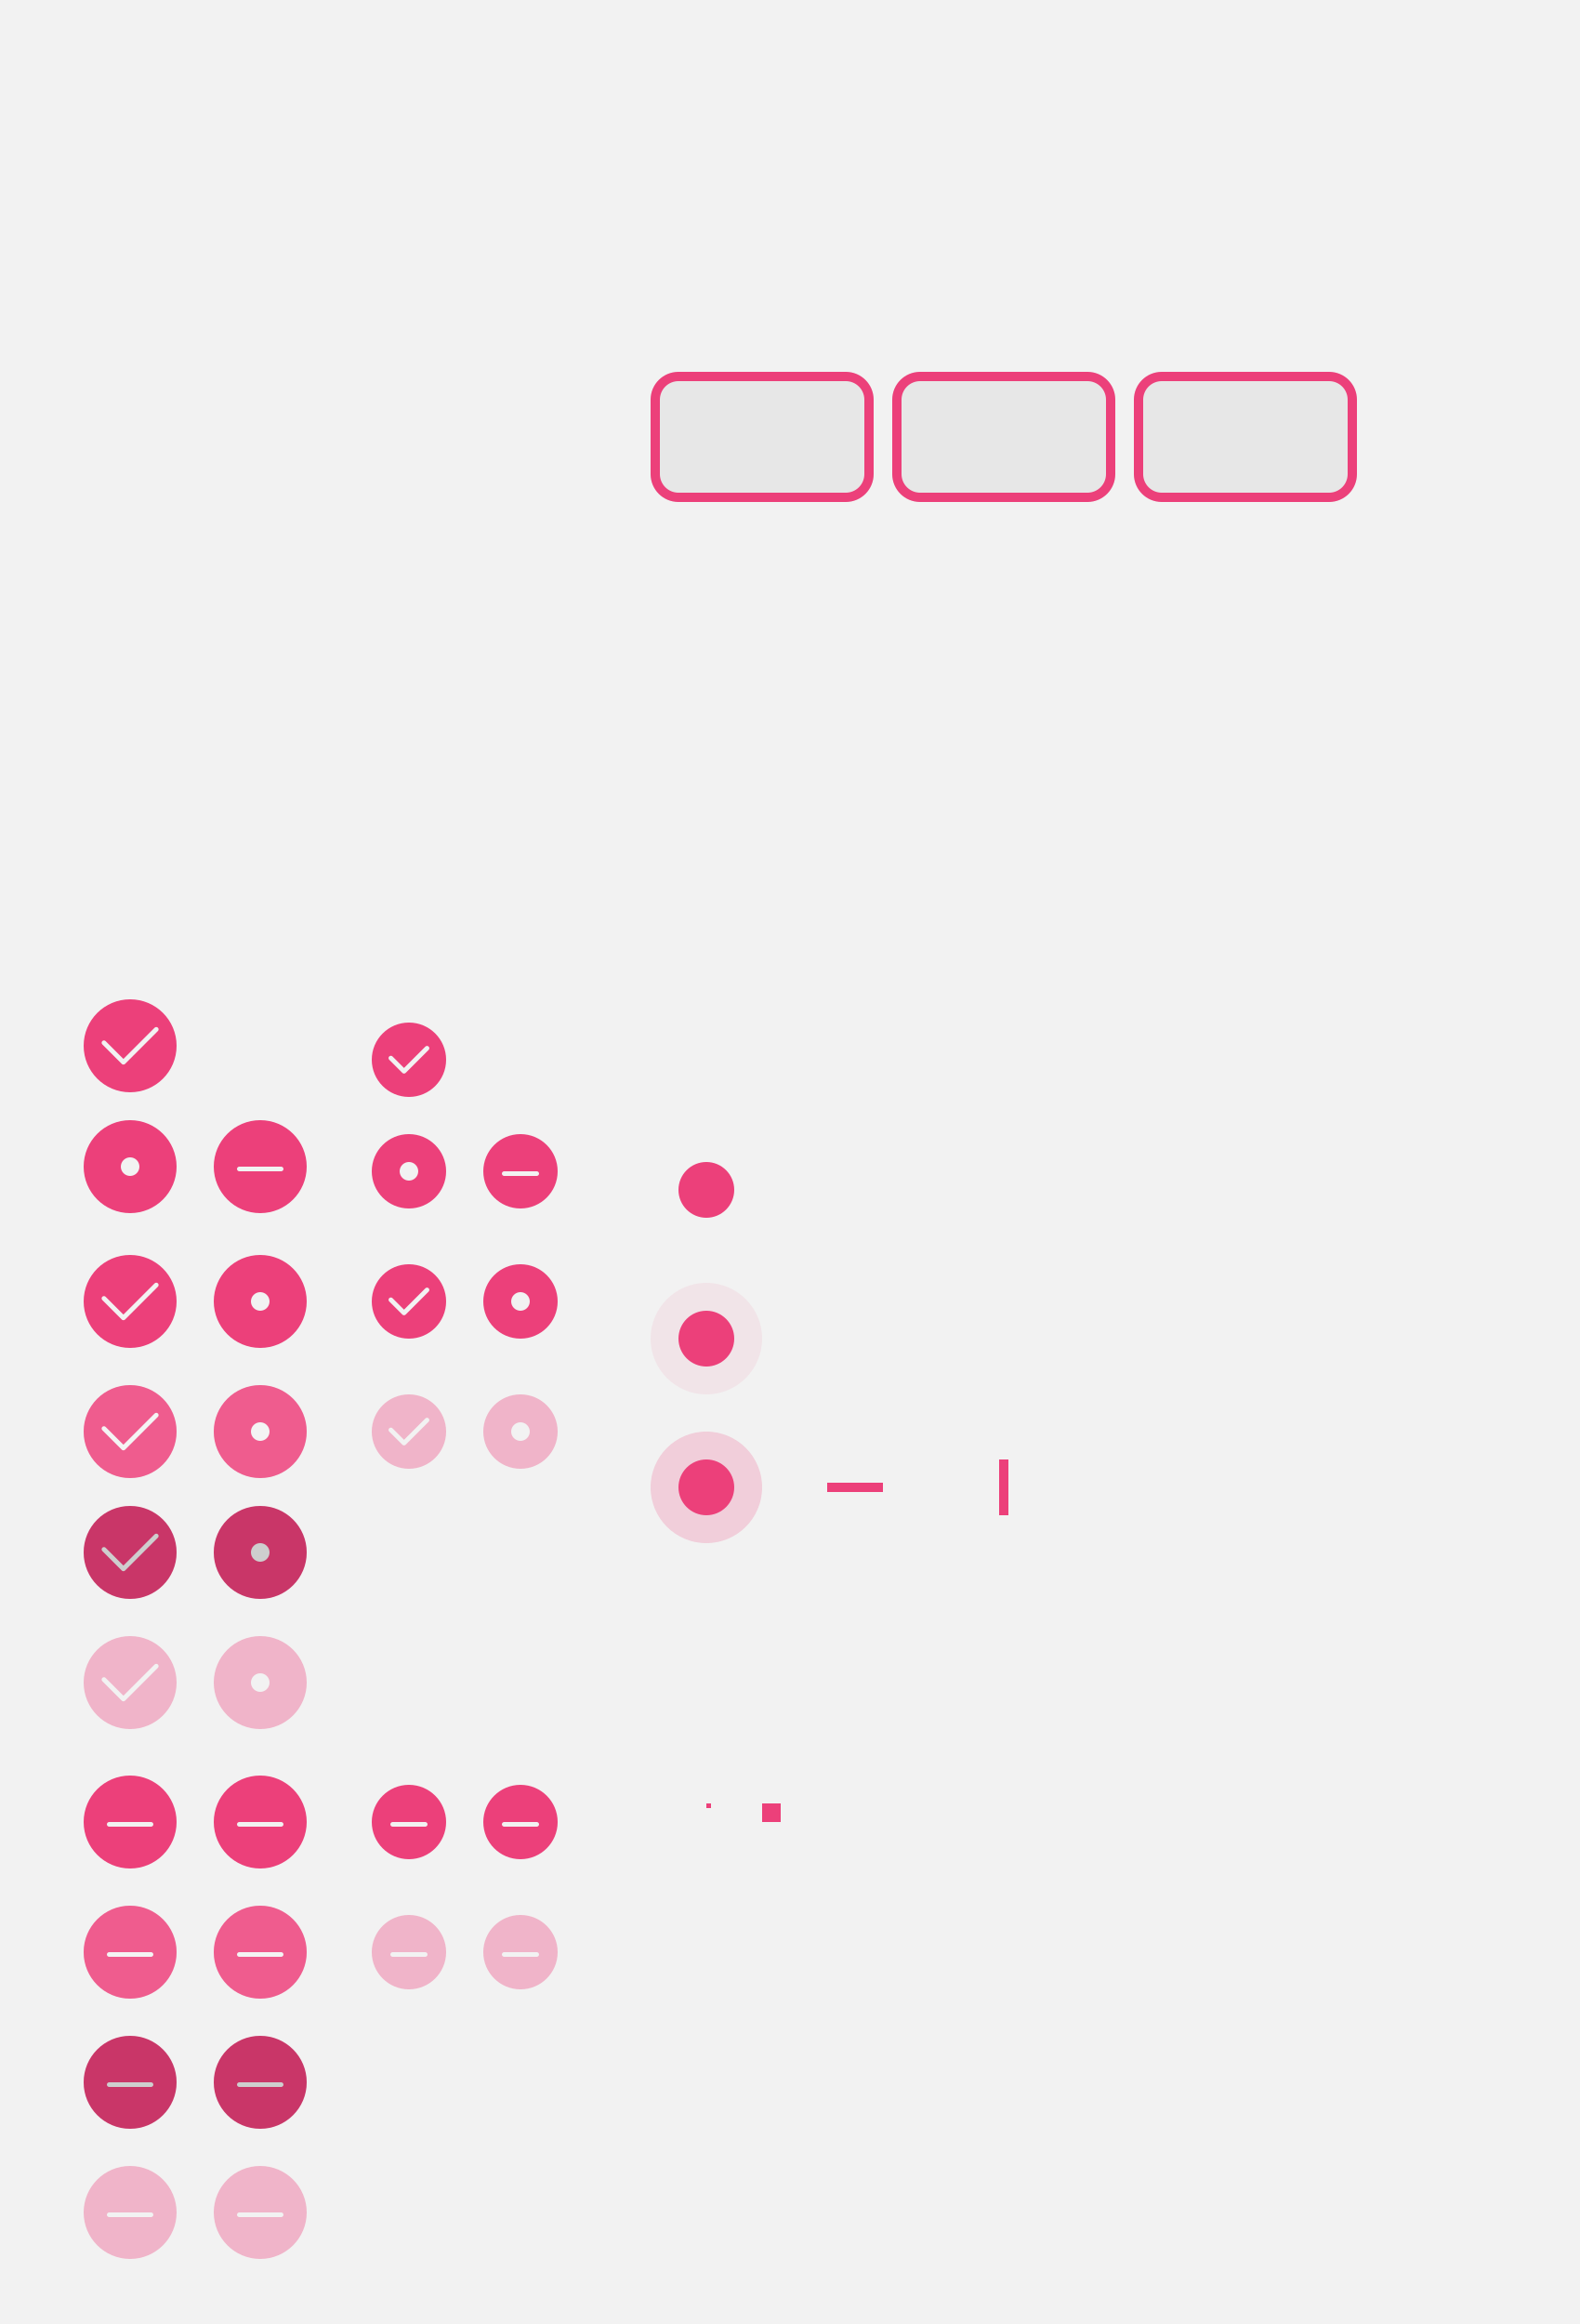
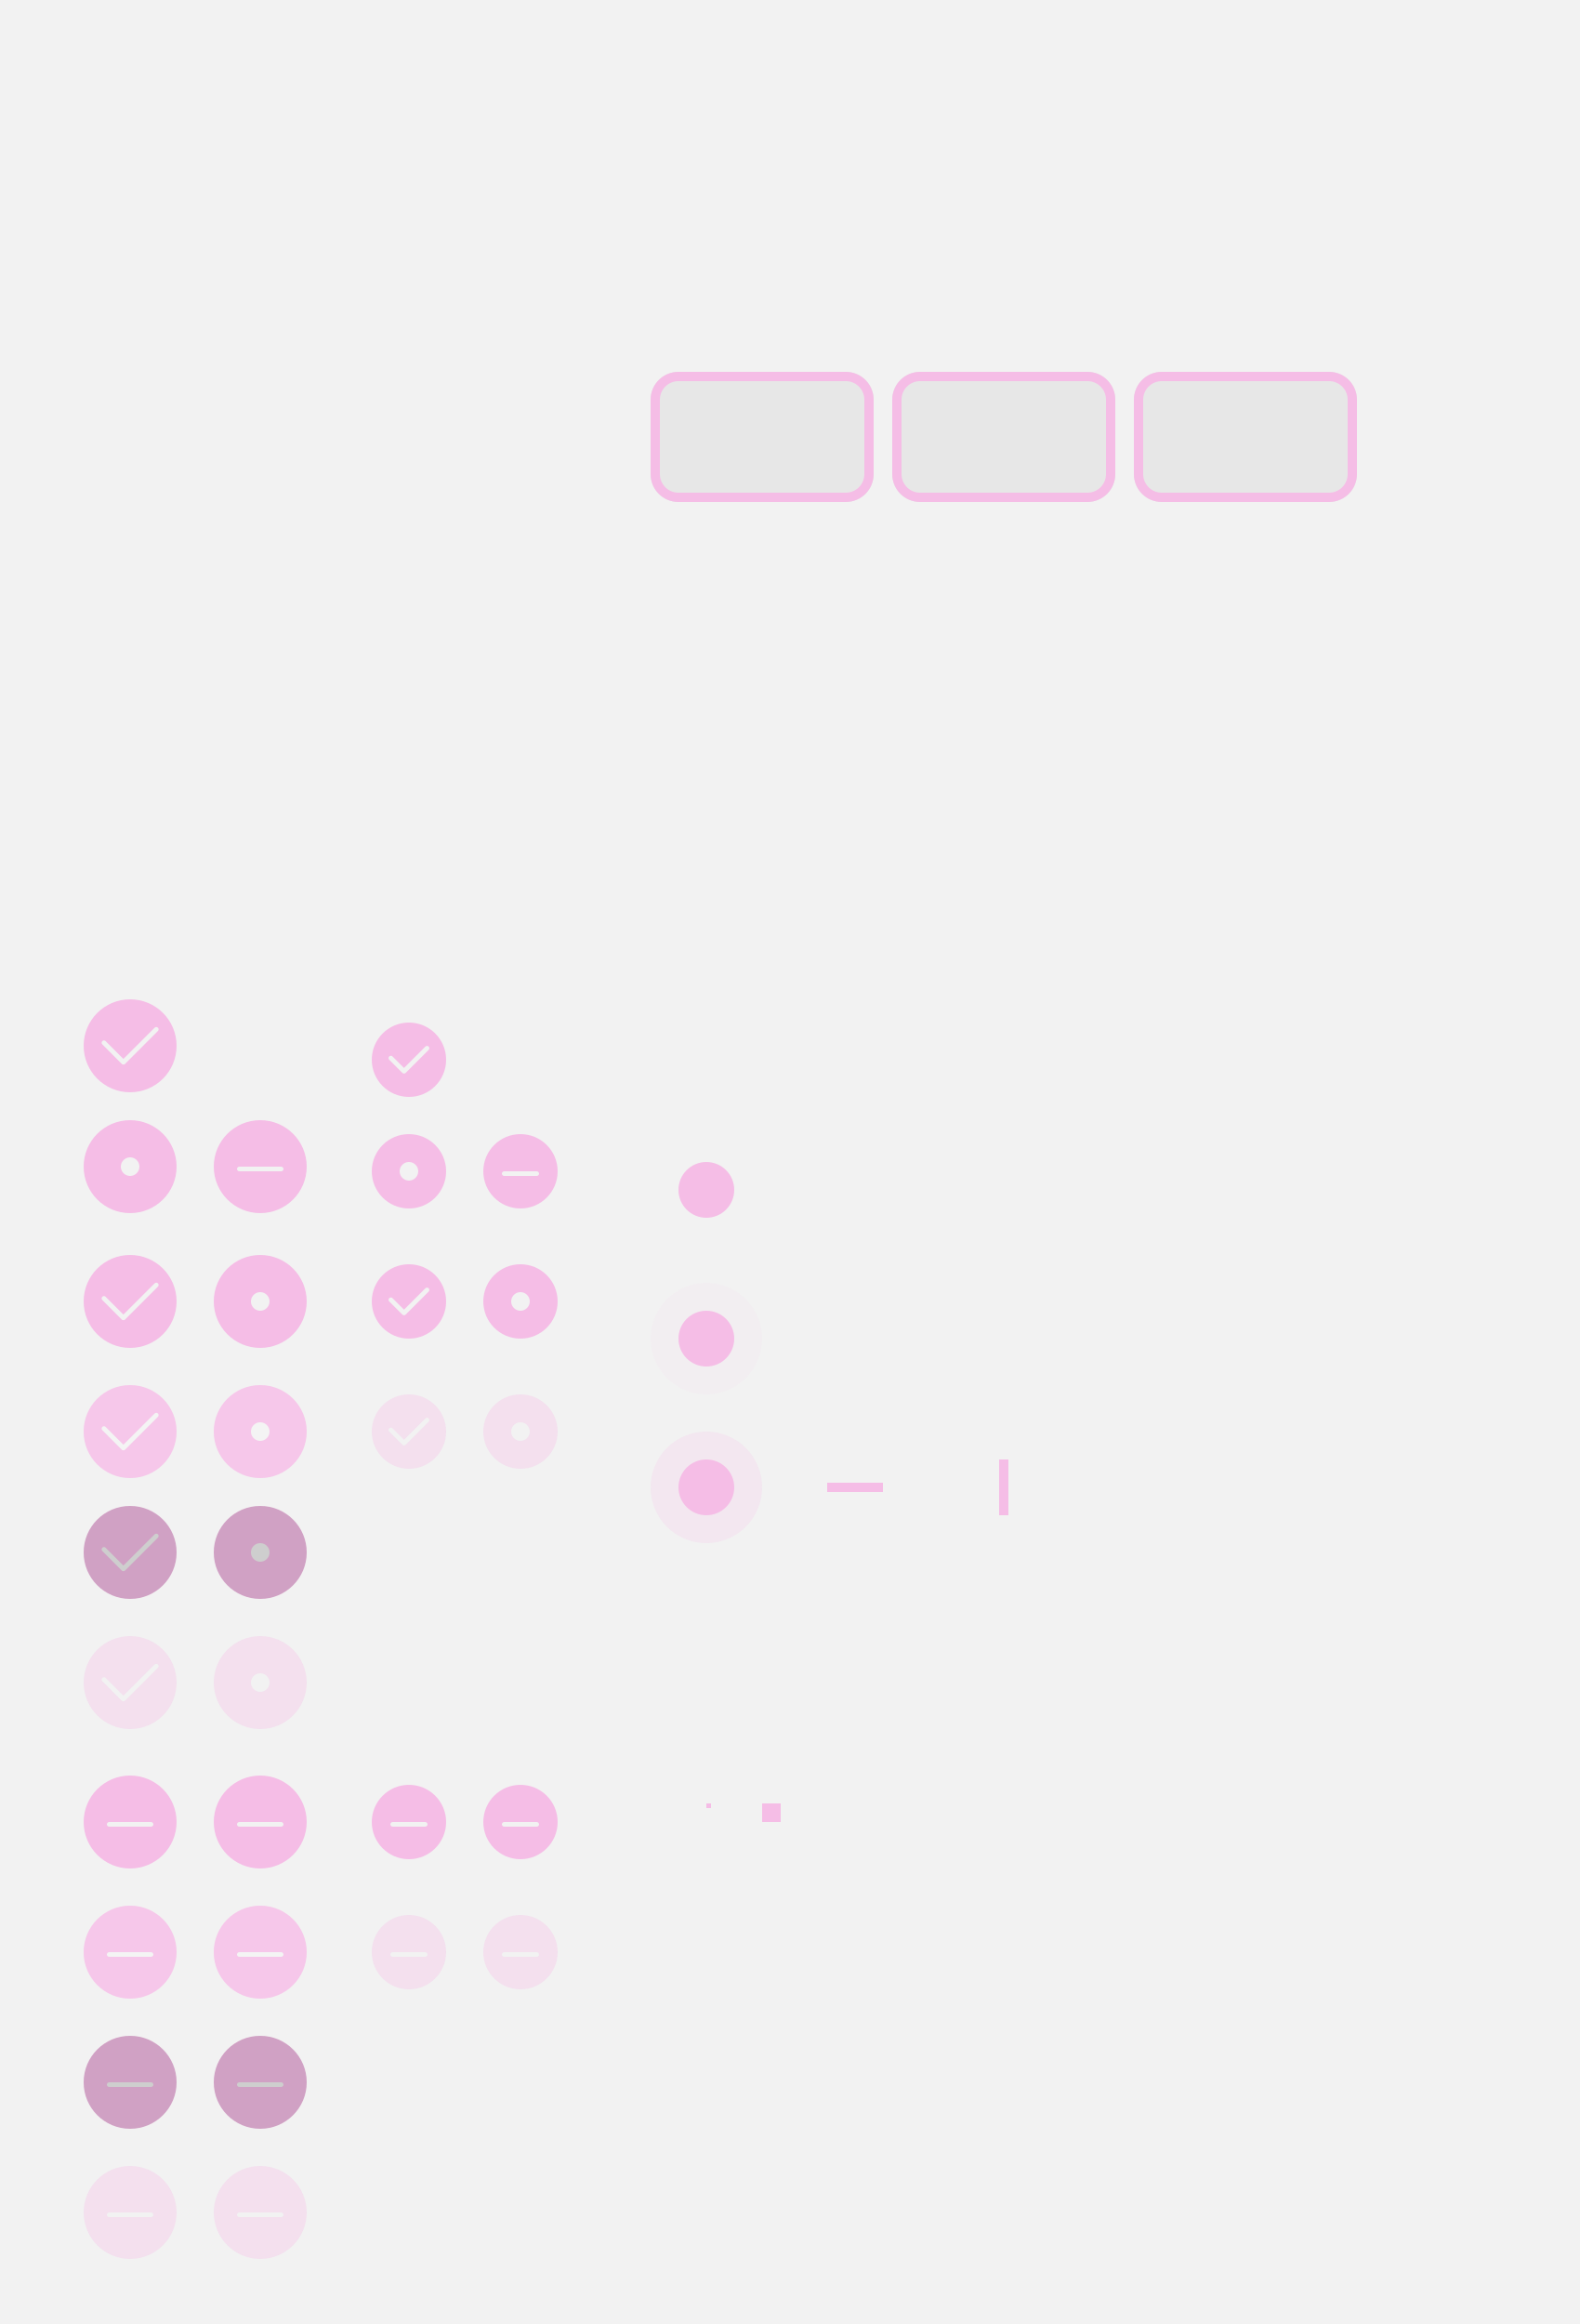
<svg xmlns="http://www.w3.org/2000/svg" xmlns:xlink="http://www.w3.org/1999/xlink" width="340" height="500" viewBox="0 0 340 500" version="1.1" id="svg715">
  <defs id="defs286">
    <linearGradient id="color-primary">
-       <stop offset="1" stop-color="#EC407A" id="stop32" />
+       <stop offset="1" stop-color="#f5bde6" id="stop32" />
    </linearGradient>
    <g id="base-scale-horz-trough">
      <rect width="24" height="24" fill="none" id="rect203" x="0" y="0" />
      <rect x="6" y="11" width="12" height="2" id="rect205" />
    </g>
    <g id="base-scale-vert-trough">
      <use xlink:href="#base-scale-horz-trough" transform="rotate(90,12,12)" id="use208" x="0" y="0" width="100%" height="100%" />
    </g>
    <clipPath clipPathUnits="userSpaceOnUse" id="clipPath6290">
      <rect style="opacity:0.35;fill:#000000;stroke-width:2;stroke-linecap:round;stroke-linejoin:round;paint-order:stroke fill markers" id="rect6292" width="28" height="132" x="164" y="12" rx="0" ry="0" />
    </clipPath>
    <clipPath clipPathUnits="userSpaceOnUse" id="clipPath6490">
      <rect style="opacity:0.35;fill:#000000;stroke-width:2;stroke-linecap:round;stroke-linejoin:round;paint-order:stroke fill markers" id="rect6492" width="26" height="16" x="164" y="78" rx="0" ry="0" />
    </clipPath>
  </defs>
  <g id="layer2">
    <rect style="fill:#f2f2f2;stroke-width:2.097;stroke-linecap:round;stroke-linejoin:round;paint-order:stroke fill markers" id="rect1648" width="340" height="500" x="0" y="0" rx="0" ry="0" />
  </g>
  <g id="layer1">
    <g id="scale-slider" transform="translate(140,244)">
      <circle cx="12" cy="12" r="12" fill-opacity="0" id="circle510" style="fill:url(#color-primary)" />
      <circle cx="12" cy="12" r="6" id="circle512" style="fill:url(#color-primary)" />
    </g>
    <g id="scale-slider-hover" transform="translate(140,276)">
      <circle cx="12" cy="12" r="12" fill-opacity="0.08" id="circle515" style="fill:url(#color-primary)" />
      <circle cx="12" cy="12" r="6" id="circle517" style="fill:url(#color-primary)" />
    </g>
    <g id="scale-slider-active" transform="translate(140,308)">
      <circle cx="12" cy="12" r="12" fill-opacity="0.2" id="circle520" style="fill:url(#color-primary)" />
      <circle cx="12" cy="12" r="6" id="circle522" style="fill:url(#color-primary)" />
    </g>
    <g id="scale-horz-trough-active" transform="translate(172,308)">
      <use xlink:href="#base-scale-horz-trough" id="use535" style="fill:url(#color-primary)" x="0" y="0" width="100%" height="100%" />
    </g>
    <g id="scale-vert-trough-active" transform="translate(204,308)">
      <use xlink:href="#base-scale-vert-trough" id="use544" style="fill:url(#color-primary)" x="0" y="0" width="100%" height="100%" />
    </g>
    <g id="tab" transform="translate(152,388)">
      <rect width="1" height="1" id="rect670" style="fill:url(#color-primary)" x="0" y="0" />
    </g>
    <g id="progressbar-progress" transform="translate(164,388)">
      <rect width="4" height="4" id="rect673" style="fill:url(#color-primary)" x="0" y="0" />
    </g>
    <g id="entry-active" transform="translate(-268,36)">
      <rect id="rect2230" width="48" height="28" x="408" y="44" rx="6" ry="6" style="opacity:0.05;fill:#000000" />
      <path id="path2356" style="fill:url(#color-primary)" d="m 414,44 c -3.324,0 -6,2.676 -6,6 v 16 c 0,3.324 2.676,6 6,6 h 36 c 3.324,0 6,-2.676 6,-6 V 50 c 0,-3.324 -2.676,-6 -6,-6 z m 0,2 h 36 c 2.216,0 4,1.784 4,4 v 16 c 0,2.216 -1.784,4 -4,4 h -36 c -2.216,0 -4,-1.784 -4,-4 V 50 c 0,-2.216 1.784,-4 4,-4 z" />
    </g>
    <use x="0" y="0" xlink:href="#entry-active" id="combo-right-entry-active" transform="translate(52)" width="100%" height="100%" clip-path="url(#clipPath6290)" />
    <use x="0" y="0" xlink:href="#entry-active" id="combo-left-entry-active" transform="matrix(-1,0,0,1,380,0)" width="100%" height="100%" clip-path="url(#clipPath6290)" />
    <use x="0" y="0" xlink:href="#entry-active" id="spin-ltr-up-active" transform="translate(104)" width="100%" height="100%" clip-path="url(#clipPath6490)" />
    <use x="0" y="0" xlink:href="#entry-active" id="spin-rtl-up-active" transform="matrix(-1,0,0,1,432,0)" width="100%" height="100%" clip-path="url(#clipPath6490)" />
    <use x="0" y="0" xlink:href="#entry-active" id="spin-ltr-down-active" transform="matrix(1,0,0,-1,104,188)" width="100%" height="100%" clip-path="url(#clipPath6490)" />
    <use x="0" y="0" xlink:href="#entry-active" id="spin-rtl-down-active" transform="rotate(180,216,94)" width="100%" height="100%" clip-path="url(#clipPath6490)" />
    <g id="checkbox-checked-hover">
      <use x="0" y="0" xlink:href="#check-icon" id="use1911" transform="translate(0,83)" width="100%" height="100%" />
      <path d="m 28,298 c -5.52,0 -10,4.48 -10,10 0,5.52 4.48,10 10,10 5.52,0 10,-4.48 10,-10 0,-5.52 -4.48,-10 -10,-10 z" id="path2361" style="opacity:0.15;fill:#ffffff;fill-opacity:1" />
      <rect style="opacity:0;fill:#000000;stroke-width:3;stroke-linecap:round;stroke-linejoin:round;paint-order:stroke fill markers" id="rect2333" width="24" height="24" x="16" y="296" rx="0" ry="0" />
    </g>
    <g id="radio-checked-hover">
      <rect style="opacity:0;fill:#000000;stroke-width:3;stroke-linecap:round;stroke-linejoin:round;paint-order:stroke fill markers" id="rect2339" width="24" height="24" x="44" y="296" rx="0" ry="0" />
      <use x="0" y="0" xlink:href="#radio-icon" id="use1913" transform="translate(28,57)" width="100%" height="100%" />
      <path d="m 56,298 c -5.52,0 -10,4.48 -10,10 0,5.52 4.48,10 10,10 5.52,0 10,-4.48 10,-10 0,-5.52 -4.48,-10 -10,-10 z" id="path2363" style="opacity:0.15;fill:#ffffff;fill-opacity:1" />
    </g>
    <g id="checkbox-mixed-hover">
      <rect style="opacity:0;fill:#000000;stroke-width:3;stroke-linecap:round;stroke-linejoin:round;paint-order:stroke fill markers" id="rect2659" width="24" height="24" x="16" y="408" rx="0" ry="0" />
      <use x="0" y="0" xlink:href="#mix-icon" id="use3270" transform="translate(-28,169)" width="100%" height="100%" />
      <path d="m 28,410 c -5.52,0 -10,4.48 -10,10 0,5.52 4.48,10 10,10 5.52,0 10,-4.48 10,-10 0,-5.52 -4.48,-10 -10,-10 z" id="path2691" style="opacity:0.15;fill:#ffffff;fill-opacity:1" />
    </g>
    <g id="checkbox-checked">
      <rect style="opacity:0;fill:#000000;stroke-width:3;stroke-linecap:round;stroke-linejoin:round;paint-order:stroke fill markers" id="rect1125" width="24" height="24" x="16" y="268" rx="0" ry="0" />
      <use x="0" y="0" xlink:href="#check-icon" id="use1735" transform="translate(0,55)" width="100%" height="100%" />
    </g>
    <g id="radio-checked">
      <rect style="opacity:0;fill:#000000;stroke-width:3;stroke-linecap:round;stroke-linejoin:round;paint-order:stroke fill markers" id="rect1133" width="24" height="24" x="44" y="268" rx="0" ry="0" />
      <use x="0" y="0" xlink:href="#radio-icon" id="use1737" transform="translate(28,29)" width="100%" height="100%" />
    </g>
    <g id="checkbox-checked-active" transform="translate(0,26)">
      <use x="0" y="0" xlink:href="#check-icon" id="use2460" transform="translate(0,83)" width="100%" height="100%" />
      <path d="m 28,298 c -5.52,0 -10,4.48 -10,10 0,5.52 4.48,10 10,10 5.52,0 10,-4.48 10,-10 0,-5.52 -4.48,-10 -10,-10 z" id="path2462" style="opacity:0.15;fill:#000000;fill-opacity:1" />
      <rect style="opacity:0;fill:#000000;stroke-width:3;stroke-linecap:round;stroke-linejoin:round;paint-order:stroke fill markers" id="rect2464" width="24" height="24" x="16" y="296" rx="0" ry="0" />
    </g>
    <g id="radio-checked-active" transform="translate(0,26)">
      <rect style="opacity:0;fill:#000000;stroke-width:3;stroke-linecap:round;stroke-linejoin:round;paint-order:stroke fill markers" id="rect2468" width="24" height="24" x="44" y="296" rx="0" ry="0" />
      <use x="0" y="0" xlink:href="#radio-icon" id="use2470" transform="translate(28,57)" width="100%" height="100%" />
      <path d="m 56,298 c -5.52,0 -10,4.48 -10,10 0,5.52 4.48,10 10,10 5.52,0 10,-4.48 10,-10 0,-5.52 -4.48,-10 -10,-10 z" id="path2472" style="opacity:0.15;fill:#000000;fill-opacity:1" />
    </g>
    <g id="checkbox-checked-disabled" transform="translate(0,54)" style="opacity:0.35">
      <use x="0" y="0" xlink:href="#check-icon" id="use2476" transform="translate(0,83)" width="100%" height="100%" />
      <rect style="opacity:0;fill:#000000;stroke-width:3;stroke-linecap:round;stroke-linejoin:round;paint-order:stroke fill markers" id="rect2480" width="24" height="24" x="16" y="296" rx="0" ry="0" />
    </g>
    <g id="radio-checked-disabled" transform="translate(0,54)" style="opacity:0.35">
      <rect style="opacity:0;fill:#000000;stroke-width:3;stroke-linecap:round;stroke-linejoin:round;paint-order:stroke fill markers" id="rect2484" width="24" height="24" x="44" y="296" rx="0" ry="0" />
      <use x="0" y="0" xlink:href="#radio-icon" id="use2486" transform="translate(28,57)" width="100%" height="100%" />
    </g>
    <g id="checkbox-mixed">
      <rect style="opacity:0;fill:#000000;stroke-width:3;stroke-linecap:round;stroke-linejoin:round;paint-order:stroke fill markers" id="rect1127" width="24" height="24" x="16" y="380" rx="0" ry="0" />
      <use x="0" y="0" xlink:href="#mix-icon" id="use3013" transform="translate(-28,141)" width="100%" height="100%" />
    </g>
    <g id="radio-mixed" transform="translate(28)">
      <rect style="opacity:0;fill:#000000;stroke-width:3;stroke-linecap:round;stroke-linejoin:round;paint-order:stroke fill markers" id="rect3181" width="24" height="24" x="16" y="380" rx="0" ry="0" />
      <use x="0" y="0" xlink:href="#mix-icon" id="use3183" transform="translate(-28,141)" width="100%" height="100%" />
    </g>
    <g id="radio-mixed-hover" transform="translate(28)">
      <rect style="opacity:0;fill:#000000;stroke-width:3;stroke-linecap:round;stroke-linejoin:round;paint-order:stroke fill markers" id="rect3456" width="24" height="24" x="16" y="408" rx="0" ry="0" />
      <use x="0" y="0" xlink:href="#mix-icon" id="use3458" transform="translate(-28,169)" width="100%" height="100%" />
      <path d="m 28,410 c -5.52,0 -10,4.48 -10,10 0,5.52 4.48,10 10,10 5.52,0 10,-4.48 10,-10 0,-5.52 -4.48,-10 -10,-10 z" id="path3460" style="opacity:0.15;fill:#ffffff;fill-opacity:1" />
    </g>
    <g id="checkbox-mixed-active" transform="translate(0,28)">
      <rect style="opacity:0;fill:#000000;stroke-width:3;stroke-linecap:round;stroke-linejoin:round;paint-order:stroke fill markers" id="rect3544" width="24" height="24" x="16" y="408" rx="0" ry="0" />
      <use x="0" y="0" xlink:href="#mix-icon" id="use3546" transform="translate(-28,169)" width="100%" height="100%" />
      <path d="m 28,410 c -5.52,0 -10,4.48 -10,10 0,5.52 4.48,10 10,10 5.52,0 10,-4.48 10,-10 0,-5.52 -4.48,-10 -10,-10 z" id="path3548" style="opacity:0.15;fill:#000000;fill-opacity:1" />
    </g>
    <g id="radio-mixed-active" transform="translate(28,28)">
      <rect style="opacity:0;fill:#000000;stroke-width:3;stroke-linecap:round;stroke-linejoin:round;paint-order:stroke fill markers" id="rect3552" width="24" height="24" x="16" y="408" rx="0" ry="0" />
      <use x="0" y="0" xlink:href="#mix-icon" id="use3554" transform="translate(-28,169)" width="100%" height="100%" />
      <path d="m 28,410 c -5.52,0 -10,4.48 -10,10 0,5.52 4.48,10 10,10 5.52,0 10,-4.48 10,-10 0,-5.52 -4.48,-10 -10,-10 z" id="path3556" style="opacity:0.15;fill:#000000;fill-opacity:1" />
    </g>
    <g id="checkbox-mixed-disabled" transform="translate(0,84)" style="opacity:0.35">
      <rect style="opacity:0;fill:#000000;stroke-width:3;stroke-linecap:round;stroke-linejoin:round;paint-order:stroke fill markers" id="rect3756" width="24" height="24" x="16" y="380" rx="0" ry="0" />
      <use x="0" y="0" xlink:href="#mix-icon" id="use3758" transform="translate(-28,141)" width="100%" height="100%" />
    </g>
    <g id="radio-mixed-disabled" transform="translate(28,84)" style="opacity:0.35">
      <rect style="opacity:0;fill:#000000;stroke-width:3;stroke-linecap:round;stroke-linejoin:round;paint-order:stroke fill markers" id="rect3762" width="24" height="24" x="16" y="380" rx="0" ry="0" />
      <use x="0" y="0" xlink:href="#mix-icon" id="use3764" transform="translate(-28,141)" width="100%" height="100%" />
    </g>
    <use x="0" y="0" xlink:href="#menu-check-icon" id="menu-checkbox-checked" transform="translate(0,52)" width="100%" height="100%" />
    <use x="0" y="0" xlink:href="#menu-radio-icon" id="menu-radio-checked" transform="translate(24,28)" width="100%" height="100%" />
    <use x="0" y="0" xlink:href="#menu-mix-icon" id="menu-checkbox-mixed" transform="translate(-24,140)" width="100%" height="100%" />
    <use x="0" y="0" xlink:href="#menu-check-icon" id="menu-checkbox-checked-disabled" transform="translate(0,80)" width="100%" height="100%" style="opacity:0.35" />
    <use x="0" y="0" xlink:href="#menu-radio-icon" id="menu-radio-checked-disabled" transform="translate(24,56)" width="100%" height="100%" style="opacity:0.35" />
    <use x="0" y="0" xlink:href="#menu-mix-icon" id="menu-radio-mixed" transform="translate(0,140)" width="100%" height="100%" />
    <use x="0" y="0" xlink:href="#menu-mix-icon" id="menu-checkbox-mixed-disabled" transform="translate(-24,168)" width="100%" height="100%" style="opacity:0.35" />
    <use x="0" y="0" xlink:href="#menu-mix-icon" id="menu-radio-mixed-disabled" transform="translate(0,168)" width="100%" height="100%" style="opacity:0.35" />
  </g>
  <g id="layer3">
    <path d="m 28,215 a 10,10 0 0 0 -10,10 10,10 0 0 0 10,10 10,10 0 0 0 10,-10 10,10 0 0 0 -10,-10 z m 5.629,5.963 v 0.002 c 0.128,0 0.256,0.049 0.354,0.146 0.196,0.196 0.196,0.511 0,0.707 l -7.072,7.072 c -0.024,0.025 -0.05,0.046 -0.078,0.064 -0.028,0.018 -0.056,0.033 -0.086,0.045 -0.03,0.012 -0.062,0.019 -0.094,0.025 -0.031,0.006 -0.064,0.012 -0.096,0.012 -0.032,0 -0.062,-0.006 -0.094,-0.012 -0.031,-0.006 -0.064,-0.013 -0.094,-0.025 -0.03,-0.012 -0.058,-0.027 -0.086,-0.045 -0.014,-0.009 -0.028,-0.021 -0.041,-0.031 -0.013,-0.011 -0.027,-0.023 -0.039,-0.035 l -4.186,-4.188 c -0.196,-0.196 -0.196,-0.511 0,-0.707 0.196,-0.196 0.511,-0.196 0.707,0 l 3.832,3.834 6.719,-6.719 c 0.098,-0.098 0.226,-0.146 0.354,-0.146 z" style="fill:url(#color-primary)" id="check-icon" />
    <path d="m 28,241 c -5.52,0 -10,4.48 -10,10 0,5.52 4.48,10 10,10 5.52,0 10,-4.48 10,-10 0,-5.52 -4.48,-10 -10,-10 z m 0,8 c 1.105,0 2,0.895 2,2 0,1.105 -0.895,2 -2,2 -1.105,0 -2,-0.895 -2,-2 0,-1.105 0.895,-2 2,-2 z" id="radio-icon" style="fill:url(#color-primary)" />
    <path id="mix-icon" style="fill:url(#color-primary)" d="m 56,241 c -5.52,0 -10,4.48 -10,10 0,5.52 4.48,10 10,10 5.52,0 10,-4.48 10,-10 0,-5.52 -4.48,-10 -10,-10 z m -4.5,10 h 9 c 0.277,0 0.5,0.223 0.5,0.5 0,0.277 -0.223,0.5 -0.5,0.5 h -9 c -0.277,0 -0.5,-0.223 -0.5,-0.5 0,-0.277 0.223,-0.5 0.5,-0.5 z" />
    <path id="menu-check-icon" style="fill:url(#color-primary)" d="m 88,220 a 8,8 0 0 0 -8,8 8,8 0 0 0 8,8 8,8 0 0 0 8,-8 8,8 0 0 0 -8,-8 z m 3.891,5.025 c 0.128,0 0.254,0.049 0.352,0.146 0.196,0.196 0.196,0.511 0,0.707 l -4.949,4.949 c -0.196,0.196 -0.511,0.196 -0.707,0 L 83.758,228 c -0.196,-0.196 -0.196,-0.511 0,-0.707 0.196,-0.196 0.511,-0.196 0.707,0 l 2.475,2.475 4.596,-4.596 c 0.098,-0.098 0.228,-0.146 0.355,-0.146 z" />
    <path id="menu-radio-icon" style="fill:url(#color-primary)" d="m 88,244 a 8,8 0 0 0 -8,8 8,8 0 0 0 8,8 8,8 0 0 0 8,-8 8,8 0 0 0 -8,-8 z m 0,6 c 1.105,0 2,0.895 2,2 0,1.105 -0.895,2 -2,2 -1.105,0 -2,-0.895 -2,-2 0,-1.105 0.895,-2 2,-2 z" />
    <path id="menu-mix-icon" style="fill:url(#color-primary)" d="m 112,244 a 8,8 0 0 0 -8,8 8,8 0 0 0 8,8 8,8 0 0 0 8,-8 8,8 0 0 0 -8,-8 z m -3.5,8 h 7 c 0.277,0 0.5,0.223 0.5,0.5 0,0.277 -0.223,0.5 -0.5,0.5 h -7 c -0.277,0 -0.5,-0.223 -0.5,-0.5 0,-0.277 0.223,-0.5 0.5,-0.5 z" />
  </g>
</svg>
